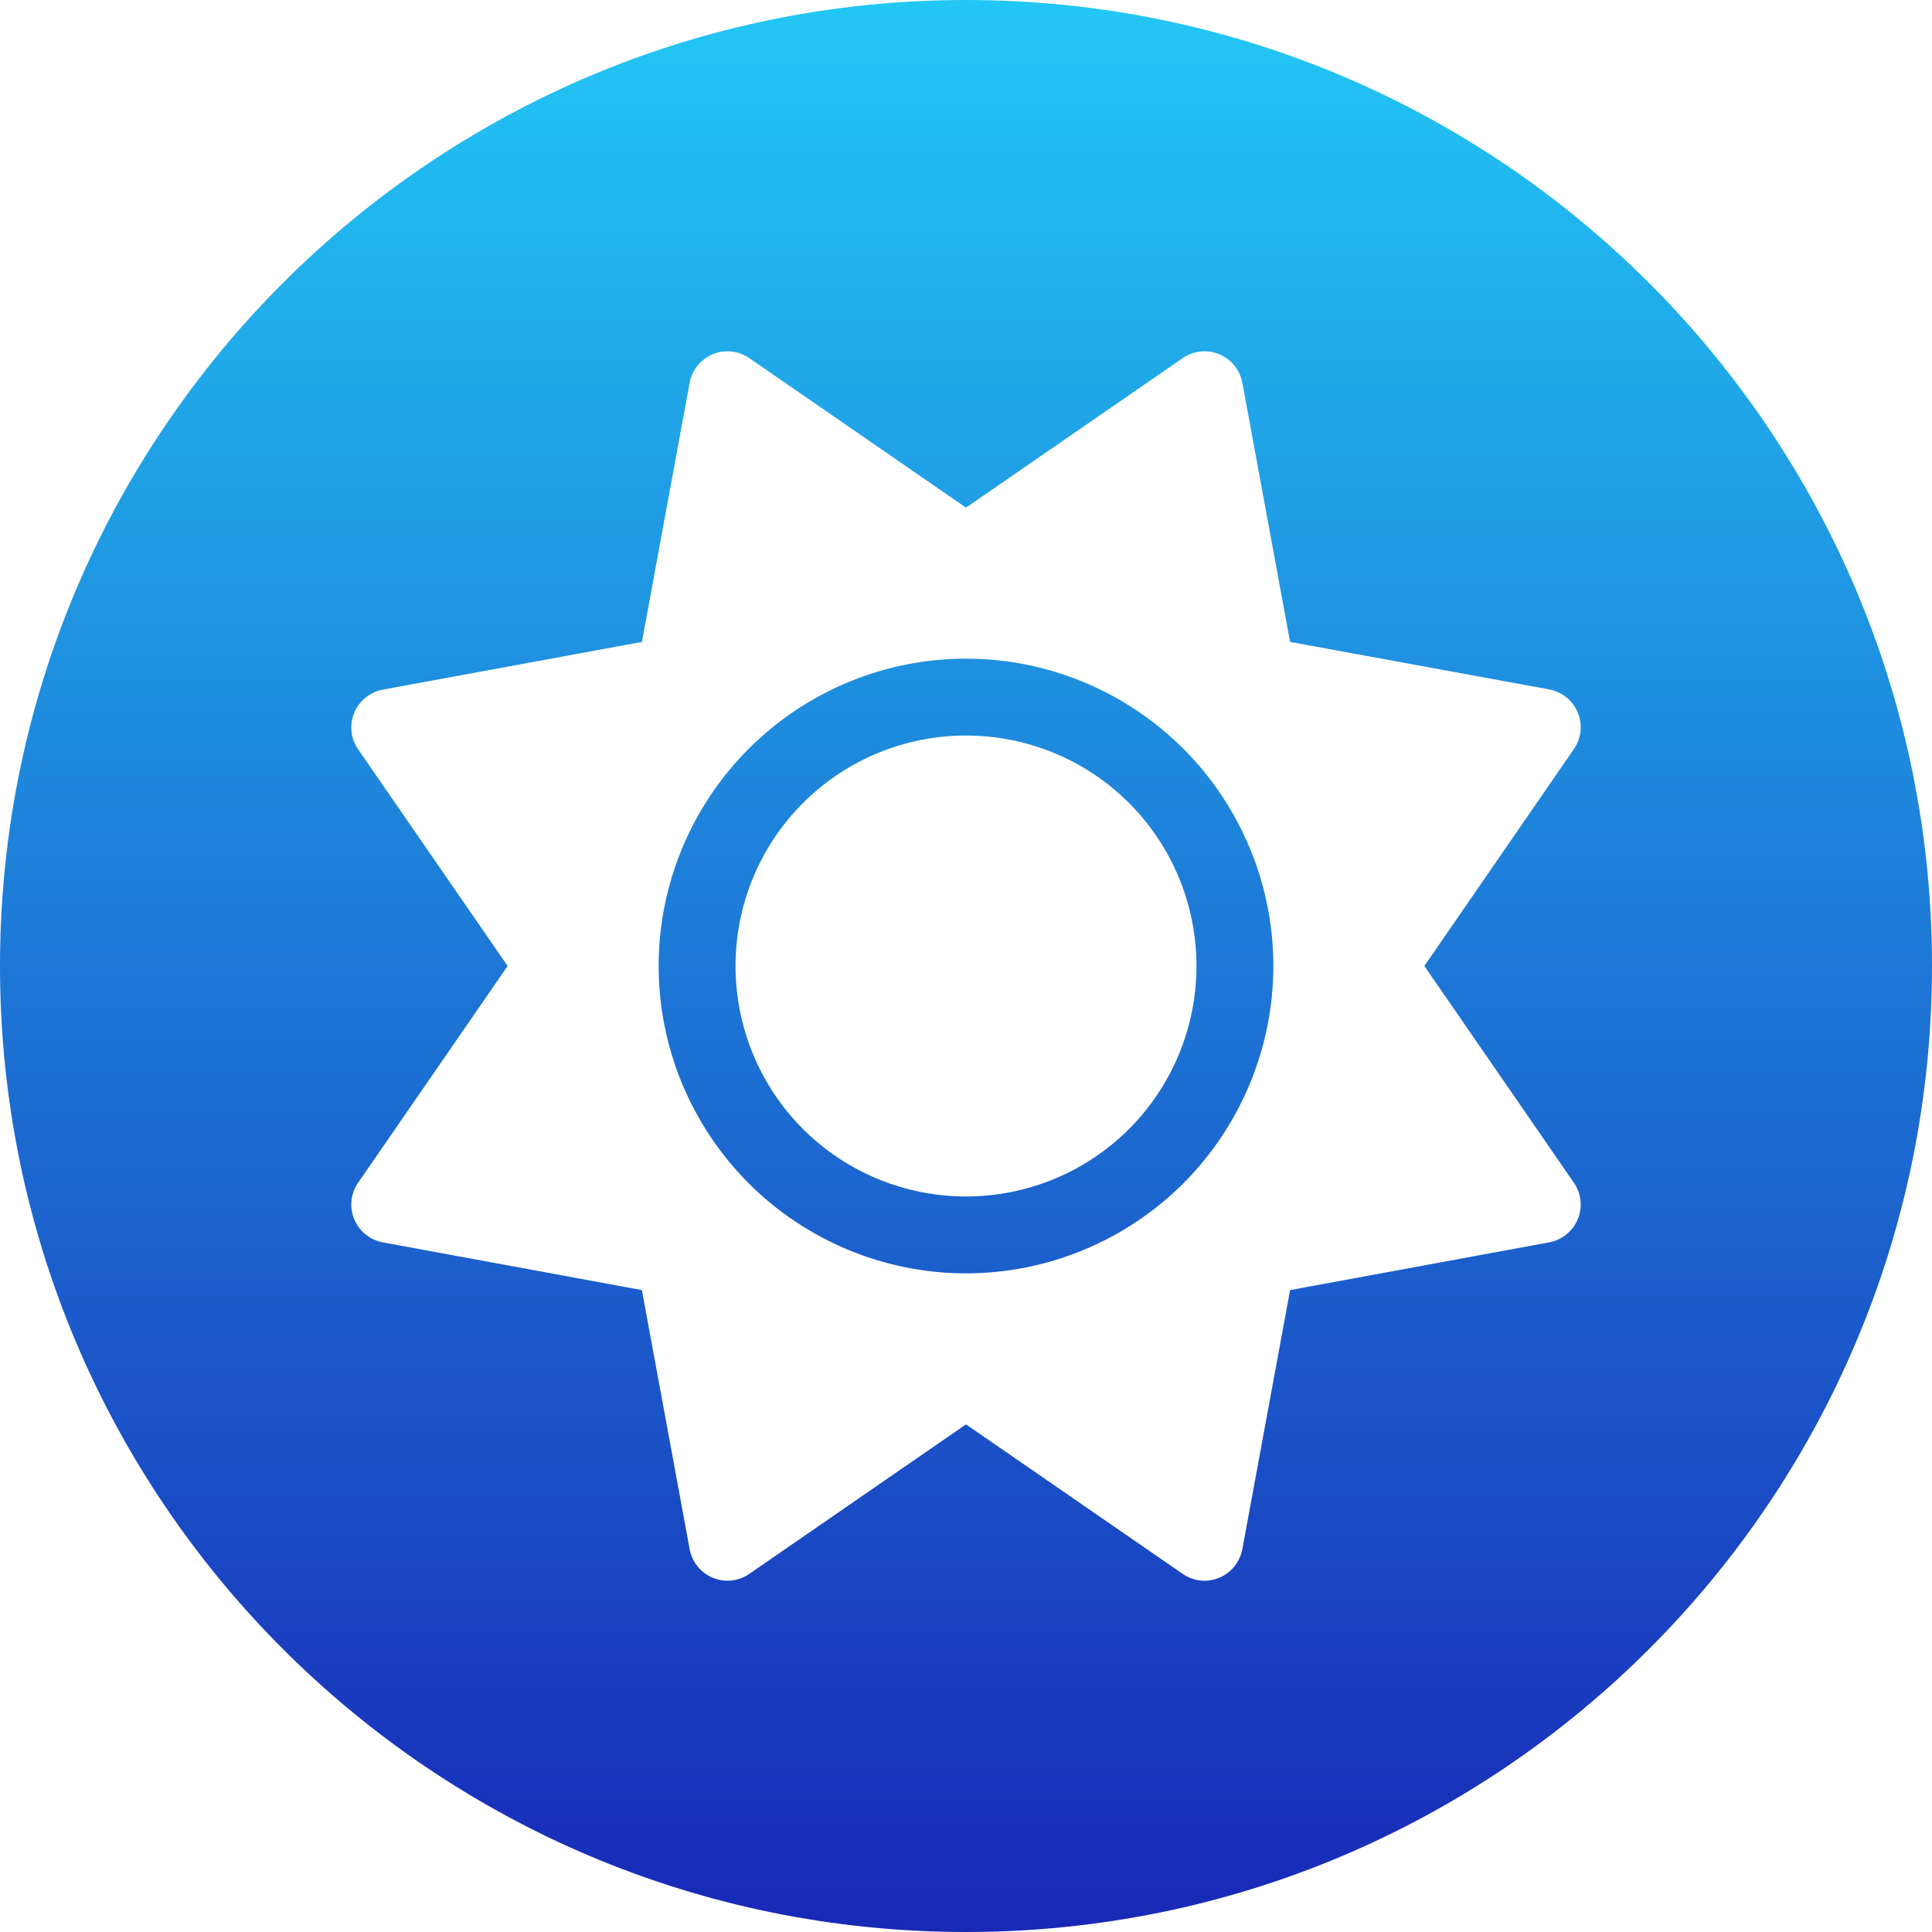
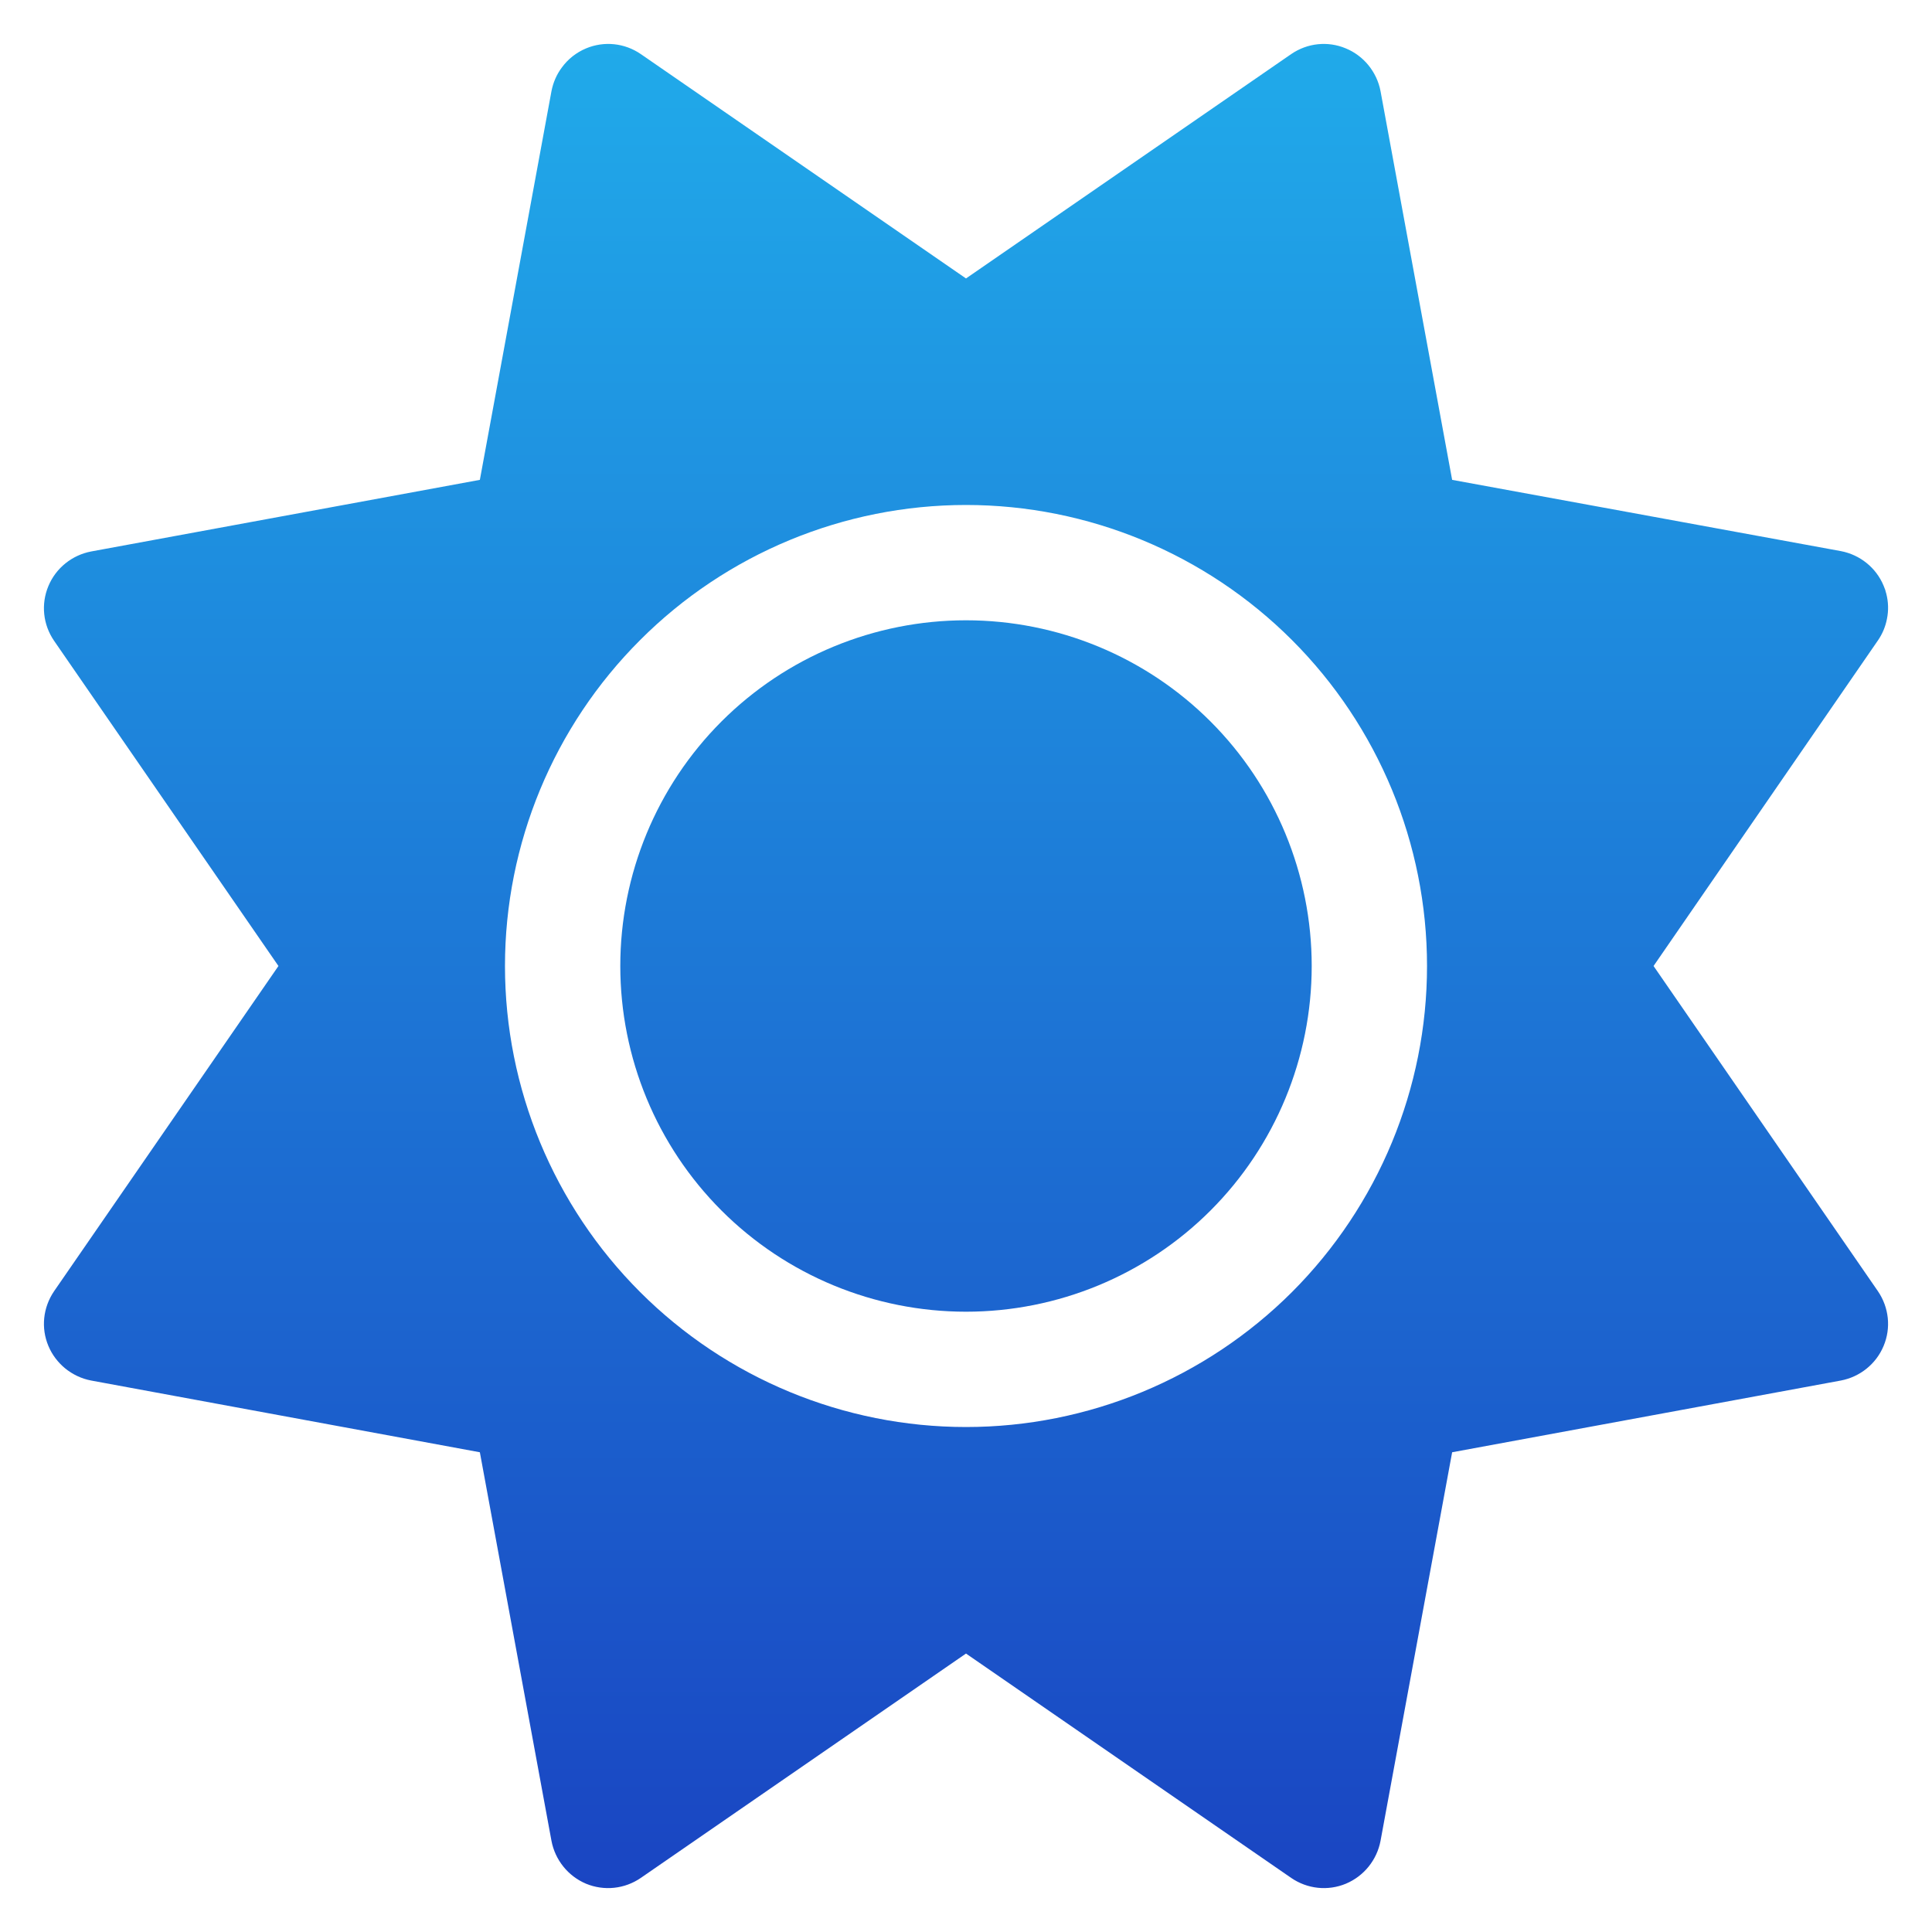
- <svg xmlns="http://www.w3.org/2000/svg" width="24" height="24" viewBox="0 0 24 24" fill="none">
-   <path fill-rule="evenodd" clip-rule="evenodd" d="M14.7 9.301C15.415 10.017 15.818 10.988 15.818 12C15.818 13.012 15.415 13.983 14.7 14.7C13.983 15.415 13.012 15.818 12 15.818C10.988 15.818 10.017 15.415 9.301 14.7C8.585 13.983 8.182 13.012 8.182 12C8.182 10.988 8.585 10.017 9.301 9.301C10.017 8.585 10.988 8.182 12 8.182C13.012 8.182 13.983 8.585 14.7 9.301ZM9.975 9.975C9.438 10.512 9.137 11.241 9.137 12C9.137 12.759 9.438 13.488 9.975 14.025C10.512 14.562 11.241 14.863 12 14.863C12.759 14.863 13.488 14.562 14.025 14.025C14.562 13.488 14.863 12.759 14.863 12C14.863 11.241 14.562 10.512 14.025 9.975C13.488 9.438 12.759 9.137 12 9.137C11.241 9.137 10.512 9.438 9.975 9.975Z" fill="url(#paint0_linear_121_569)" />
-   <path fill-rule="evenodd" clip-rule="evenodd" d="M12 24C18.627 24 24 18.627 24 12C24 5.373 18.627 0 12 0C5.373 0 0 5.373 0 12C0 18.627 5.373 24 12 24ZM15.433 4.755C15.403 4.597 15.296 4.463 15.147 4.401C14.997 4.338 14.827 4.356 14.693 4.448L12 6.306L9.307 4.448C9.173 4.356 9.003 4.338 8.853 4.401C8.704 4.463 8.597 4.597 8.567 4.755L7.974 7.974L4.755 8.567C4.597 8.597 4.463 8.704 4.401 8.853C4.338 9.003 4.356 9.173 4.448 9.307L6.306 12L4.448 14.693C4.356 14.827 4.338 14.997 4.401 15.147C4.463 15.296 4.597 15.403 4.755 15.433L7.974 16.026L8.567 19.244C8.597 19.403 8.704 19.537 8.853 19.599C9.003 19.662 9.173 19.644 9.307 19.552L12 17.694L14.693 19.552C14.827 19.644 14.997 19.662 15.147 19.599C15.296 19.537 15.403 19.403 15.433 19.244L16.026 16.026L19.244 15.433C19.403 15.403 19.537 15.296 19.599 15.147C19.662 14.997 19.644 14.827 19.552 14.693L17.694 12L19.552 9.304C19.644 9.17 19.662 9 19.599 8.85C19.537 8.701 19.403 8.594 19.244 8.564L16.026 7.974L15.433 4.755Z" fill="url(#paint1_linear_121_569)" />
+ <svg xmlns="http://www.w3.org/2000/svg" width="16" height="16" viewBox="0 0 16 16" fill="none">
+   <path d="M5.975 5.975C5.438 6.512 5.137 7.241 5.137 8C5.137 8.759 5.438 9.488 5.975 10.025C6.512 10.562 7.241 10.863 8 10.863C8.759 10.863 9.488 10.562 10.025 10.025C10.562 9.488 10.863 8.759 10.863 8C10.863 7.241 10.562 6.512 10.025 5.975C9.488 5.438 8.759 5.137 8 5.137C7.241 5.137 6.512 5.438 5.975 5.975Z" fill="url(#paint0_linear_209_361)" />
+   <path fill-rule="evenodd" clip-rule="evenodd" d="M11.331 0.538C11.282 0.479 11.219 0.431 11.146 0.401C10.997 0.338 10.827 0.356 10.693 0.448L8 2.306L5.307 0.448C5.173 0.356 5.003 0.338 4.853 0.401C4.772 0.435 4.703 0.49 4.653 0.559C4.61 0.616 4.581 0.683 4.567 0.755L3.974 3.974L0.755 4.567C0.597 4.597 0.463 4.704 0.401 4.853C0.338 5.003 0.356 5.173 0.448 5.307L2.306 8L0.448 10.693C0.356 10.828 0.338 10.998 0.401 11.147C0.431 11.219 0.479 11.282 0.538 11.331C0.6 11.382 0.675 11.418 0.755 11.433L3.974 12.027L4.567 15.245C4.597 15.403 4.704 15.537 4.853 15.6C5.003 15.662 5.173 15.644 5.307 15.552L8 13.694L10.693 15.552C10.827 15.644 10.997 15.662 11.146 15.6C11.296 15.537 11.403 15.403 11.433 15.245L12.026 12.027L15.245 11.433C15.403 11.403 15.537 11.296 15.599 11.147C15.662 10.998 15.644 10.828 15.552 10.693L13.694 8L15.552 5.304C15.59 5.249 15.615 5.188 15.627 5.125C15.641 5.056 15.639 4.984 15.621 4.915L15.617 4.902L15.613 4.886L15.606 4.868L15.599 4.85C15.537 4.701 15.403 4.594 15.245 4.564L12.026 3.974L11.433 0.755C11.418 0.675 11.382 0.6 11.331 0.538ZM10.7 5.301C11.415 6.016 11.818 6.988 11.818 8C11.818 9.013 11.415 9.984 10.7 10.7C9.984 11.415 9.012 11.818 8 11.818C6.988 11.818 6.016 11.415 5.301 10.7C4.585 9.984 4.182 9.013 4.182 8C4.182 6.988 4.585 6.016 5.301 5.301C6.016 4.585 6.988 4.182 8 4.182C9.012 4.182 9.984 4.585 10.7 5.301Z" fill="url(#paint1_linear_209_361)" />
  <defs>
-     <linearGradient id="paint0_linear_121_569" x1="12" y1="0" x2="12" y2="24" gradientUnits="userSpaceOnUse">
+     <linearGradient id="paint0_linear_209_361" x1="8" y1="-4" x2="8" y2="20" gradientUnits="userSpaceOnUse">
      <stop stop-color="#22C7F5" />
      <stop offset="1" stop-color="#1828B7" />
    </linearGradient>
-     <linearGradient id="paint1_linear_121_569" x1="12" y1="0" x2="12" y2="24" gradientUnits="userSpaceOnUse">
+     <linearGradient id="paint1_linear_209_361" x1="8" y1="-4" x2="8" y2="20" gradientUnits="userSpaceOnUse">
      <stop stop-color="#22C7F5" />
      <stop offset="1" stop-color="#1828B7" />
    </linearGradient>
  </defs>
</svg>
